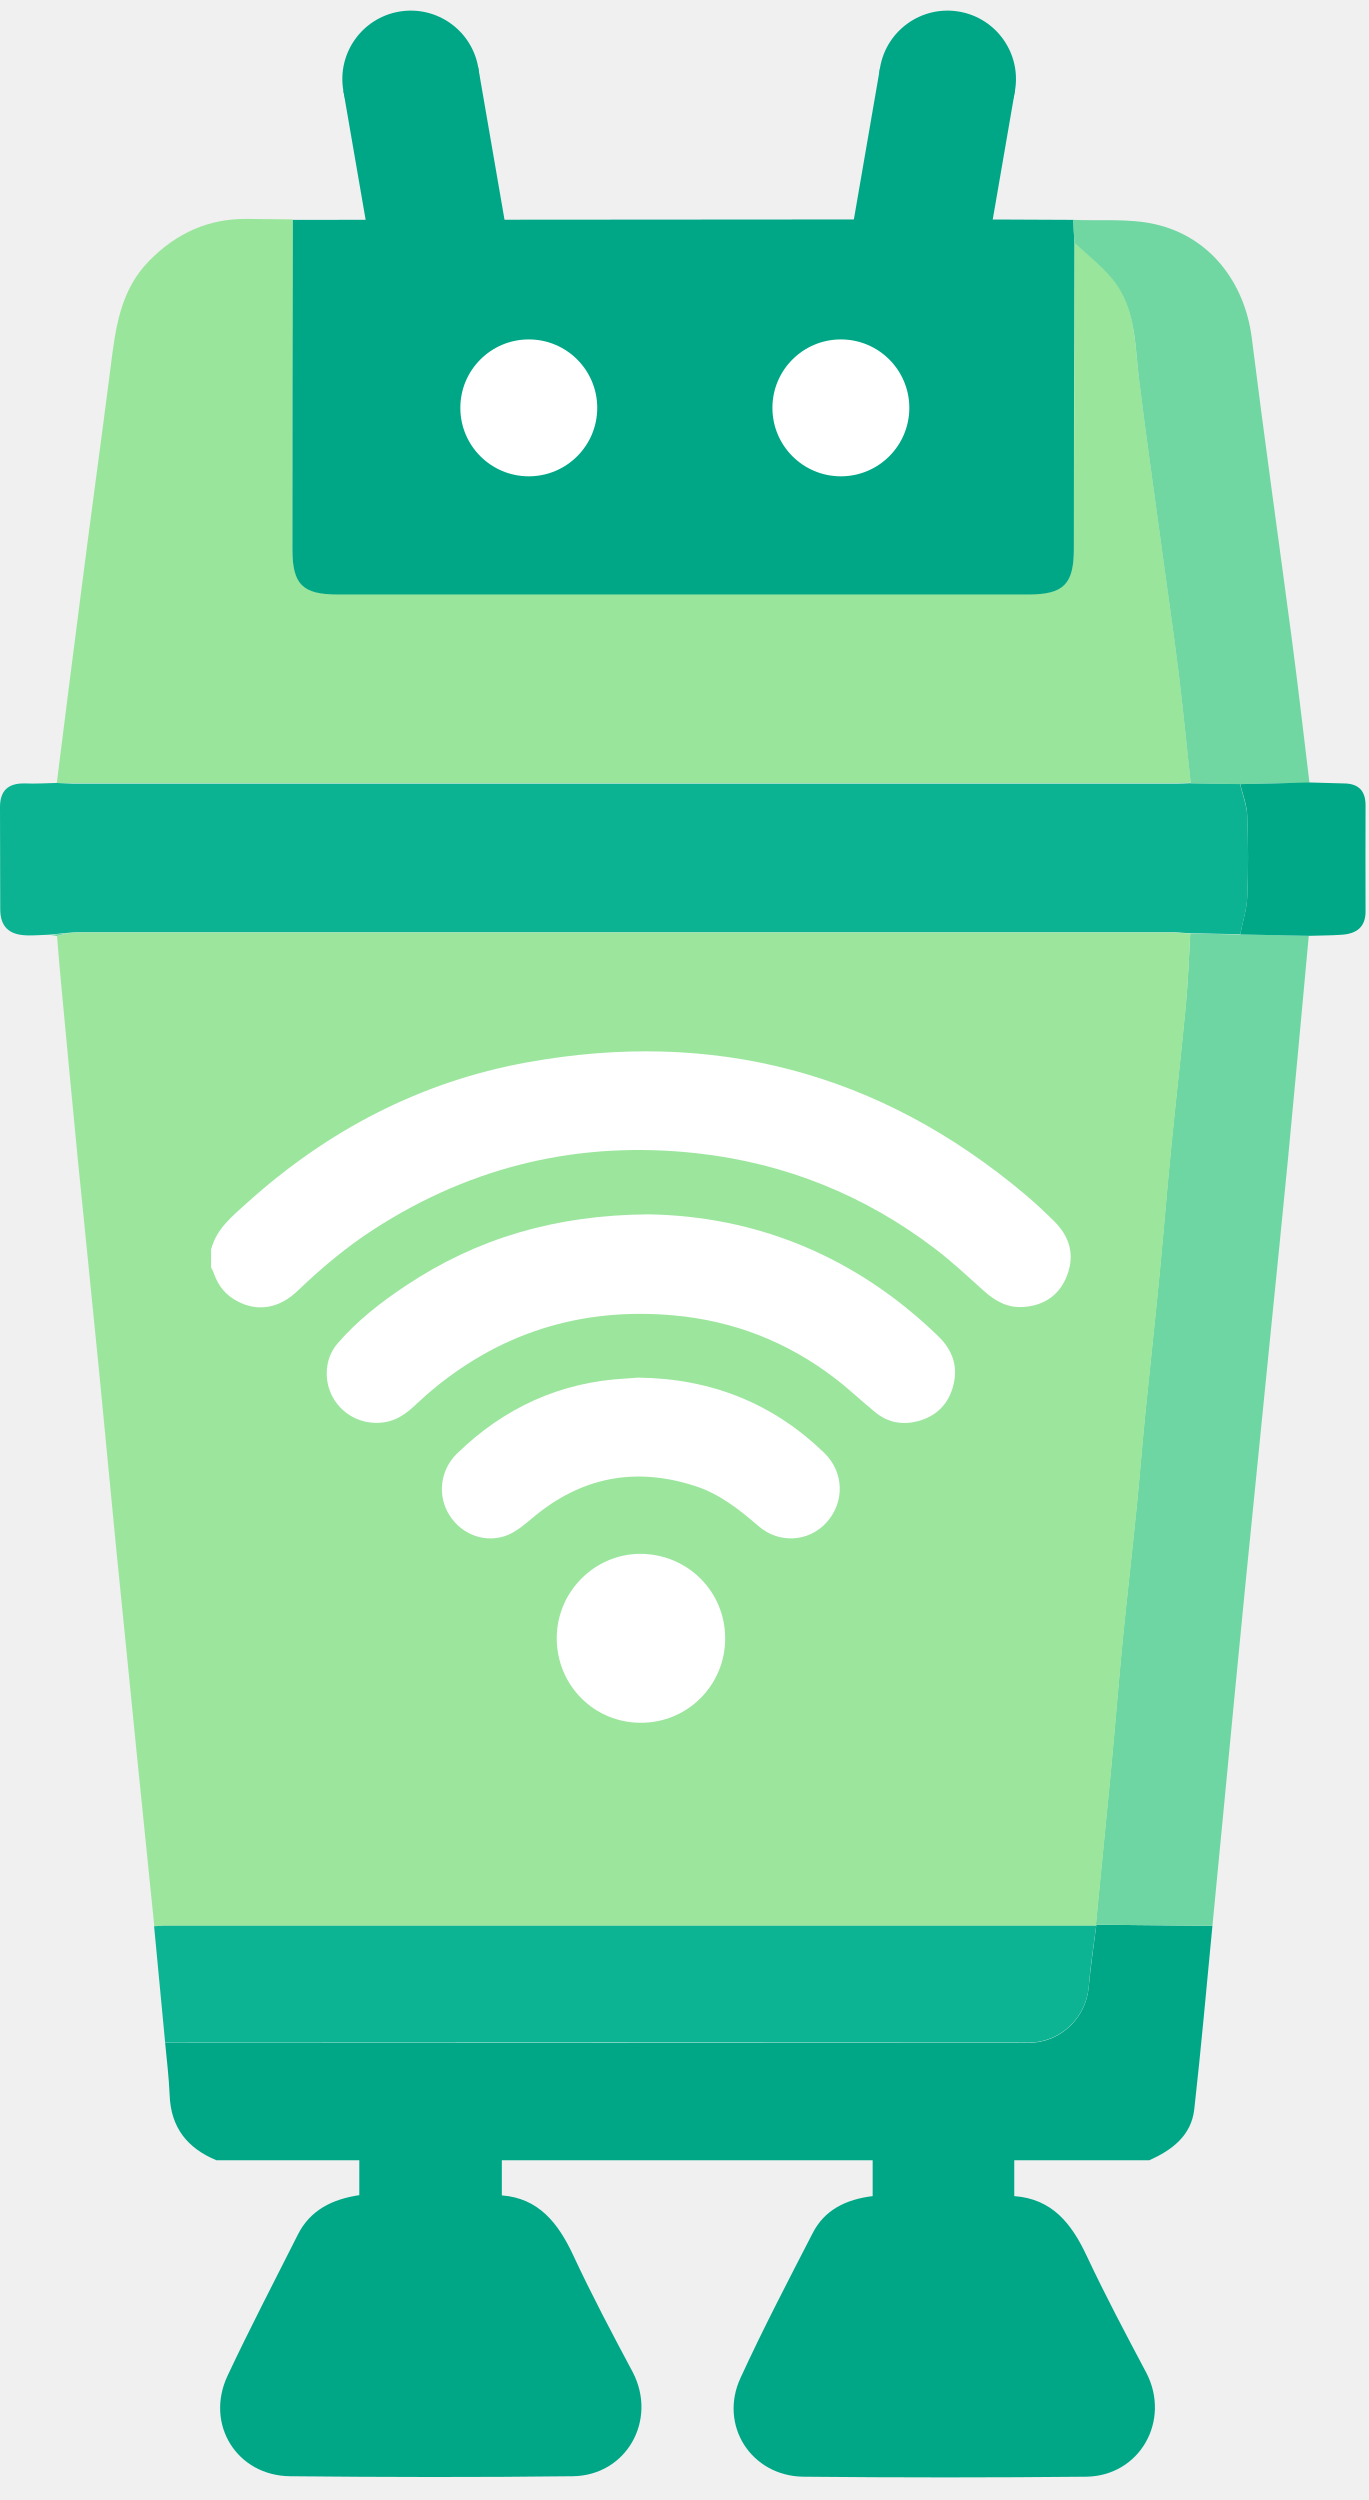
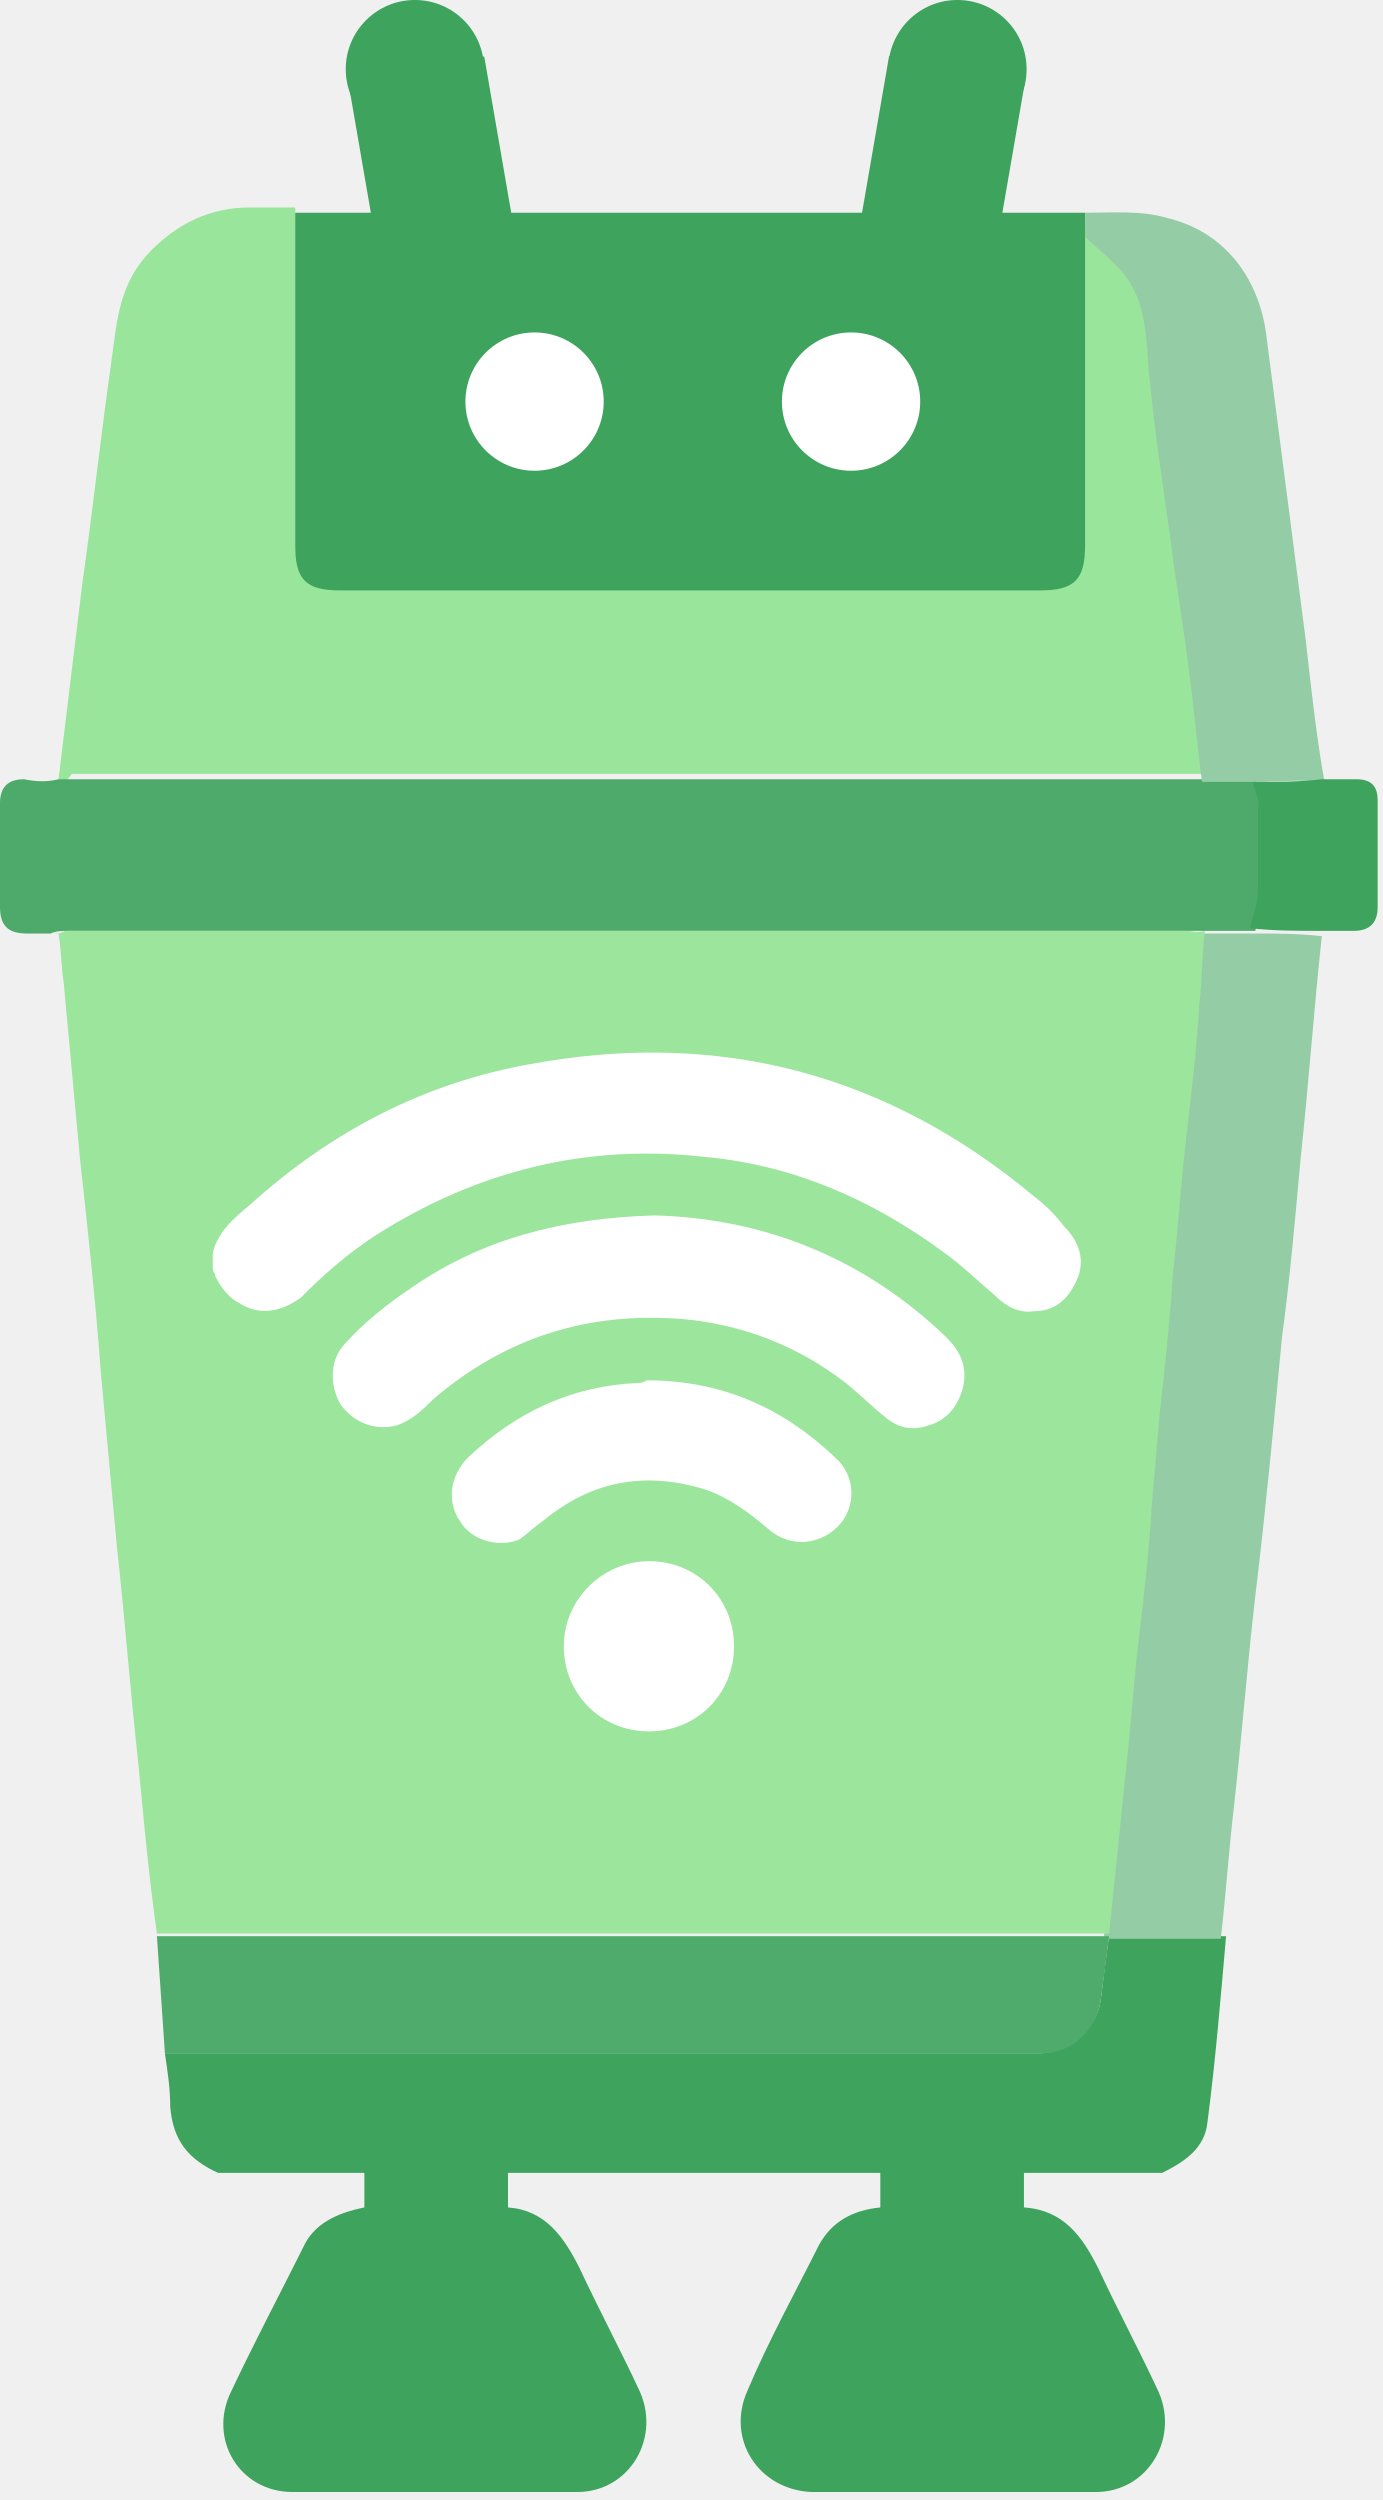
- <svg xmlns="http://www.w3.org/2000/svg" width="52" height="95" viewBox="0 0 52 95" fill="none">
-   <g id="Logo">
-     <path id="Vector" d="M41.3 85.734C40.727 84.508 39.993 83.559 38.542 83.452C38.542 82.628 38.542 81.867 38.542 81.079H33.161C33.161 81.876 33.161 82.637 33.161 83.452C32.141 83.577 31.326 83.98 30.878 84.866C29.938 86.692 28.989 88.51 28.139 90.363C27.306 92.163 28.551 94.097 30.538 94.115C34.12 94.15 37.692 94.15 41.273 94.115C43.314 94.088 44.496 91.984 43.565 90.175C42.786 88.707 42.007 87.239 41.3 85.734Z" fill="#00A787" />
-     <path id="Vector_2" d="M21.782 85.699C21.209 84.472 20.466 83.532 19.07 83.425C19.07 82.583 19.07 81.804 19.07 81.052H13.653C13.653 81.858 13.653 82.619 13.653 83.416C12.642 83.568 11.791 83.971 11.316 84.92C10.421 86.701 9.499 88.465 8.649 90.274C7.78 92.118 8.998 94.079 11.03 94.097C14.611 94.132 18.183 94.141 21.765 94.097C23.806 94.07 24.988 91.966 24.047 90.148C23.26 88.671 22.481 87.203 21.782 85.699Z" fill="#00A787" />
-     <path id="Vector_3" d="M8.228 82.091C7.118 81.634 6.491 80.846 6.446 79.611C6.419 78.948 6.339 78.295 6.276 77.632C17.064 77.632 27.853 77.632 38.641 77.623C38.829 77.623 39.026 77.632 39.214 77.623C40.36 77.561 41.273 76.647 41.371 75.51C41.443 74.731 41.559 73.953 41.658 73.174L41.64 73.138C43.117 73.156 44.594 73.165 46.072 73.183C45.848 75.51 45.642 77.838 45.382 80.157C45.266 81.16 44.532 81.706 43.672 82.091C31.855 82.091 20.046 82.091 8.228 82.091Z" fill="#00A787" />
-     <path id="Vector_4" d="M2.158 29.752C2.471 27.29 2.775 24.828 3.098 22.366C3.456 19.573 3.841 16.779 4.199 13.986C4.387 12.509 4.548 11.04 5.685 9.894C6.724 8.847 7.932 8.301 9.401 8.319C9.974 8.328 10.547 8.328 11.129 8.337C11.12 12.509 11.12 16.69 11.111 20.862C11.111 22.187 11.496 22.572 12.821 22.572C21.577 22.572 30.341 22.572 39.097 22.572C40.413 22.572 40.807 22.178 40.807 20.853C40.816 16.967 40.825 13.082 40.825 9.187C41.371 9.733 42.034 10.199 42.455 10.826C43.153 11.864 43.126 13.127 43.278 14.335C43.529 16.412 43.834 18.48 44.111 20.548C44.335 22.223 44.586 23.888 44.791 25.562C44.962 26.95 45.096 28.346 45.248 29.743C45.078 29.752 44.917 29.761 44.747 29.761C30.744 29.761 16.742 29.761 2.74 29.761C2.543 29.779 2.355 29.761 2.158 29.752Z" fill="#9AE59C" />
-     <path id="Vector_5" d="M40.825 9.205C40.816 13.091 40.807 16.976 40.807 20.871C40.807 22.196 40.413 22.59 39.097 22.59C30.341 22.59 21.576 22.59 12.821 22.59C11.496 22.59 11.111 22.205 11.111 20.88C11.111 16.708 11.12 12.527 11.129 8.355C19.267 8.346 27.396 8.346 35.534 8.337C37.289 8.337 39.035 8.346 40.789 8.355C40.798 8.632 40.807 8.919 40.825 9.205Z" fill="#00A787" />
-     <path id="Vector_6" d="M2.158 29.752C2.346 29.761 2.543 29.779 2.731 29.779C16.733 29.779 30.735 29.779 44.738 29.779C44.908 29.779 45.069 29.77 45.239 29.761C45.866 29.77 46.492 29.779 47.119 29.788C47.218 30.2 47.379 30.602 47.397 31.014C47.432 32.035 47.441 33.056 47.397 34.076C47.379 34.551 47.227 35.025 47.128 35.5C46.492 35.491 45.857 35.473 45.221 35.464C45.006 35.455 44.791 35.428 44.577 35.428C30.709 35.428 16.831 35.428 2.963 35.428C2.847 35.428 2.722 35.437 2.605 35.446C2.364 35.473 2.122 35.491 1.88 35.518C1.594 35.527 1.307 35.553 1.021 35.544C0.34 35.527 0.009 35.213 0.009 34.542C5.46309e-07 33.253 0.009 31.963 0 30.674C0 30.047 0.304 29.761 0.931 29.77C1.352 29.788 1.755 29.761 2.158 29.752Z" fill="#0BB393" />
-     <path id="Vector_7" d="M45.23 35.473C45.866 35.482 46.501 35.5 47.137 35.509C48.005 35.527 48.865 35.545 49.733 35.562C49.474 38.356 49.223 41.14 48.954 43.933C48.74 46.172 48.507 48.41 48.283 50.657C47.961 53.871 47.638 57.094 47.316 60.308C47.056 62.931 46.806 65.555 46.555 68.178C46.394 69.843 46.233 71.517 46.072 73.183C44.594 73.165 43.117 73.156 41.64 73.138C41.828 71.213 42.016 69.297 42.204 67.372C42.365 65.689 42.499 63.997 42.66 62.314C42.831 60.604 43.028 58.903 43.198 57.193C43.314 56.029 43.404 54.865 43.52 53.701C43.699 51.919 43.896 50.147 44.066 48.365C44.227 46.682 44.362 44.99 44.532 43.307C44.702 41.597 44.899 39.896 45.06 38.186C45.149 37.29 45.176 36.377 45.23 35.473Z" fill="#6ED6A2" />
-     <path id="Vector_8" d="M5.855 73.192C5.971 73.183 6.097 73.165 6.213 73.165C18.031 73.165 29.84 73.165 41.658 73.165C41.559 73.944 41.434 74.722 41.371 75.501C41.273 76.638 40.36 77.552 39.214 77.614C39.026 77.623 38.829 77.614 38.641 77.614C27.852 77.614 17.064 77.614 6.276 77.623C6.133 76.146 5.998 74.669 5.855 73.192Z" fill="#0CB494" />
-     <path id="Vector_9" d="M47.128 29.797C46.501 29.788 45.875 29.779 45.248 29.77C45.096 28.373 44.961 26.977 44.791 25.589C44.585 23.915 44.335 22.25 44.111 20.575C43.833 18.507 43.529 16.43 43.278 14.362C43.135 13.153 43.153 11.891 42.455 10.852C42.034 10.226 41.38 9.751 40.825 9.214C40.807 8.928 40.798 8.641 40.78 8.355C41.828 8.399 42.911 8.292 43.914 8.525C45.973 8.999 47.298 10.727 47.567 12.84C48.05 16.699 48.596 20.557 49.107 24.416C49.339 26.189 49.545 27.97 49.76 29.752C48.883 29.752 48.005 29.77 47.128 29.797Z" fill="#70D6A2" />
-     <path id="Vector_10" d="M47.128 29.797C48.005 29.779 48.883 29.761 49.76 29.734C50.19 29.743 50.62 29.761 51.049 29.77C51.605 29.77 51.891 30.029 51.891 30.602C51.891 31.936 51.882 33.279 51.891 34.613C51.9 35.222 51.56 35.473 51.014 35.518C50.584 35.553 50.154 35.544 49.724 35.562C48.856 35.544 47.996 35.527 47.128 35.509C47.218 35.034 47.379 34.56 47.397 34.076C47.441 33.056 47.432 32.035 47.397 31.014C47.388 30.602 47.227 30.2 47.128 29.797Z" fill="#00A887" />
-     <path id="Vector_11" d="M1.889 35.527C2.131 35.5 2.373 35.482 2.614 35.455C2.462 35.491 2.319 35.527 2.167 35.571C2.077 35.553 1.979 35.536 1.889 35.527Z" fill="#6ED6A2" />
-     <path id="Vector_12" d="M44.586 35.437C30.717 35.437 16.84 35.437 2.972 35.437C2.856 35.437 2.731 35.446 2.614 35.455C2.462 35.491 2.319 35.527 2.167 35.571C2.22 36.189 2.265 36.807 2.328 37.434C2.534 39.6 2.731 41.767 2.945 43.933C3.214 46.673 3.501 49.404 3.769 52.143C3.984 54.31 4.181 56.476 4.396 58.643C4.664 61.356 4.942 64.069 5.211 66.781C5.425 68.921 5.649 71.061 5.864 73.201C5.981 73.192 6.106 73.174 6.222 73.174C18.04 73.174 29.849 73.174 41.667 73.174L41.649 73.138C41.837 71.213 42.025 69.297 42.213 67.372C42.374 65.689 42.508 63.997 42.669 62.314C42.84 60.604 43.037 58.903 43.207 57.193C43.323 56.029 43.413 54.865 43.529 53.701C43.708 51.919 43.905 50.147 44.075 48.365C44.236 46.682 44.371 44.99 44.541 43.307C44.711 41.597 44.908 39.896 45.069 38.186C45.15 37.281 45.185 36.377 45.23 35.473C45.015 35.464 44.8 35.437 44.586 35.437Z" fill="#9BE59D" />
-     <g id="Wifi Icon">
-       <path id="Vector_13" d="M8.022 47.479C8.228 46.682 8.837 46.208 9.401 45.697C12.454 42.949 15.981 41.104 20.028 40.37C27.092 39.09 33.421 40.737 38.936 45.375C39.33 45.706 39.715 46.064 40.082 46.431C40.646 47.004 40.843 47.685 40.557 48.446C40.279 49.189 39.715 49.601 38.918 49.663C38.319 49.717 37.835 49.457 37.396 49.063C36.788 48.517 36.188 47.953 35.543 47.461C32.866 45.42 29.849 44.202 26.501 43.826C22.069 43.334 17.977 44.283 14.226 46.7C13.17 47.38 12.212 48.186 11.308 49.054C10.609 49.726 9.777 49.86 9.007 49.44C8.586 49.216 8.299 48.875 8.138 48.419C8.111 48.329 8.067 48.249 8.022 48.168C8.022 47.944 8.022 47.712 8.022 47.479Z" fill="white" />
-       <path id="Vector_14" d="M24.629 46.145C28.73 46.208 32.508 47.73 35.651 50.773C36.188 51.293 36.42 51.919 36.223 52.654C36.044 53.361 35.579 53.818 34.88 54.005C34.29 54.158 33.734 54.059 33.26 53.665C32.741 53.245 32.257 52.779 31.729 52.376C29.921 50.988 27.87 50.191 25.614 49.986C22.06 49.663 18.9 50.657 16.187 53.021C15.757 53.397 15.39 53.844 14.799 54.005C14.02 54.211 13.188 53.916 12.731 53.236C12.292 52.582 12.301 51.669 12.82 51.06C13.573 50.183 14.486 49.475 15.444 48.84C18.139 47.049 21.12 46.172 24.629 46.145Z" fill="white" />
-       <path id="Vector_15" d="M24.253 52.349C27.047 52.385 29.384 53.334 31.326 55.214C32.078 55.948 32.105 57.085 31.407 57.855C30.744 58.589 29.607 58.679 28.82 57.989C28.085 57.354 27.324 56.754 26.384 56.459C24.119 55.733 22.078 56.136 20.252 57.667C19.965 57.909 19.661 58.169 19.32 58.321C18.497 58.67 17.566 58.339 17.091 57.596C16.608 56.852 16.715 55.868 17.369 55.232C19.15 53.504 21.272 52.519 23.77 52.385C23.967 52.367 24.155 52.358 24.253 52.349Z" fill="white" />
-       <path id="Vector_16" d="M27.557 62.26C27.557 64.033 26.134 65.465 24.361 65.465C22.588 65.474 21.165 64.051 21.156 62.269C21.147 60.487 22.606 59.028 24.37 59.046C26.152 59.073 27.557 60.487 27.557 62.26Z" fill="white" />
-     </g>
-     <g id="right ear">
-       <circle id="Ellipse 3" cx="36.006" cy="3.005" r="2.601" transform="rotate(9.79596 36.0063 3.00518)" fill="#00A787" />
-       <rect id="Rectangle 1" x="33.444" y="2.563" width="5.201" height="9.986" transform="rotate(9.79596 33.4437 2.56273)" fill="#00A787" />
-     </g>
-     <g id="left ear">
-       <circle id="Ellipse 3_2" cx="15.61" cy="3.005" r="2.601" transform="rotate(-9.8 15.6097 3.00526)" fill="#00A787" />
-       <rect id="Rectangle 1_2" x="13.047" y="3.448" width="5.201" height="9.986" transform="rotate(-9.8 13.047 3.44795)" fill="#00A787" />
-     </g>
-     <circle id="right eye" cx="31.953" cy="15.499" r="2.601" fill="white" />
-     <circle id="left eye" cx="20.094" cy="15.499" r="2.601" fill="white" />
+ <svg xmlns="http://www.w3.org/2000/svg" width="52" height="94" viewBox="0 0 52 94" fill="none">
+   <g clip-path="url(#clip0_599_4252)">
+     <path d="M41.3 85.3C40.7 84.1 40 83.1 38.5 83C38.5 82.2 38.5 81.4 38.5 80.6H33.1C33.1 81.4 33.1 82.2 33.1 83C32.1 83.1 31.3 83.5 30.8 84.4C29.9 86.2 28.9 88 28.1 89.9C27.3 91.7 28.5 93.6 30.5 93.7C34.1 93.7 37.7 93.7 41.2 93.7C43.2 93.7 44.4 91.6 43.5 89.8C42.8 88.3 42 86.8 41.3 85.3Z" fill="#3DA35D" />
+     <path d="M21.8 85.3C21.2 84.1 20.5 83.1 19.1 83C19.1 82.2 19.1 81.4 19.1 80.6H13.7C13.7 81.4 13.7 82.2 13.7 83C12.7 83.2 11.8 83.6 11.4 84.5C10.5 86.3 9.6 88 8.7 89.9C7.8 91.7 9 93.7 11 93.7C14.6 93.7 18.2 93.7 21.7 93.7C23.7 93.7 24.9 91.6 24 89.8C23.3 88.3 22.5 86.8 21.8 85.3Z" fill="#3DA35D" />
+     <path d="M8.2 81.7C7.1 81.2 6.5 80.5 6.4 79.2C6.4 78.5 6.3 77.9 6.2 77.2C17 77.2 27.8 77.2 38.6 77.2C38.8 77.2 39 77.2 39.2 77.2C40.3 77.1 41.3 76.2 41.4 75.1C41.5 74.3 41.6 73.5 41.7 72.8C43.2 72.8 44.7 72.8 46.1 72.8C45.9 75.1 45.7 77.5 45.4 79.8C45.3 80.8 44.5 81.3 43.7 81.7C31.9 81.7 20 81.7 8.2 81.7Z" fill="#3DA35D" />
+     <path d="M2.2 29.3C2.5 26.8 2.8 24.4 3.1 21.9C3.5 19.1 3.8 16.3 4.2 13.5C4.4 12 4.5 10.6 5.7 9.4C6.7 8.4 7.9 7.8 9.4 7.8C10 7.8 10.5 7.8 11.1 7.8C11.1 12 11.1 16.2 11.1 20.3C11.1 21.6 11.5 22 12.8 22C21.6 22 30.3 22 39.1 22C40.4 22 40.8 21.6 40.8 20.3C40.8 16.4 40.8 12.5 40.8 8.6C41.3 9.1 42 9.6 42.4 10.2C43.1 11.2 43.1 12.5 43.2 13.7C43.5 15.8 43.8 17.8 44 19.9C44.2 21.6 44.5 23.2 44.7 24.9C44.9 26.3 45 27.7 45.2 29.1C45 29.1 44.9 29.1 44.7 29.1C30.7 29.1 16.7 29.1 2.7 29.1C2.5 29.4 2.4 29.4 2.2 29.3Z" fill="#9AE59C" />
+     <path d="M40.8 8.8C40.8 12.7 40.8 16.6 40.8 20.5C40.8 21.8 40.4 22.2 39.1 22.2C30.3 22.2 21.6 22.2 12.8 22.2C11.5 22.2 11.1 21.8 11.1 20.5C11.1 16.3 11.1 12.1 11.1 8C19.2 8 27.4 8 35.5 8C37.3 8 39 8 40.8 8C40.8 8.2 40.8 8.5 40.8 8.8Z" fill="#3DA35D" />
+     <path d="M2.2 29.3C2.4 29.3 2.6 29.3 2.8 29.3C16.8 29.3 30.8 29.3 44.8 29.3C45 29.3 45.1 29.3 45.3 29.3C45.9 29.3 46.6 29.3 47.2 29.3C47.3 29.7 47.5 30.1 47.5 30.5C47.5 31.5 47.5 32.5 47.5 33.6C47.5 34.1 47.3 34.5 47.2 35C46.6 35 45.9 35 45.3 35C45.1 35 44.9 35 44.7 35C30.7 35 16.8 35 3 35C2.9 35 2.8 35 2.6 35C2.4 35 2.1 35 1.9 35.1C1.6 35.1 1.3 35.1 1 35.1C0.3 35.1 0 34.8 0 34.1C0 32.8 0 31.5 0 30.2C0 29.6 0.3 29.3 0.9 29.3C1.4 29.4 1.8 29.4 2.2 29.3Z" fill="#4DAA6A" />
+     <path d="M45.2 35.1C45.8 35.1 46.5 35.1 47.1 35.1C48 35.1 48.8 35.1 49.7 35.2C49.4 38 49.2 40.8 48.9 43.6C48.7 45.8 48.5 48.1 48.2 50.3C47.9 53.5 47.6 56.7 47.2 60C46.9 62.6 46.7 65.2 46.4 67.9C46.2 69.6 46.1 71.2 45.9 72.9C44.4 72.9 42.9 72.9 41.5 72.9C41.7 71 41.9 69.1 42.1 67.1C42.3 65.4 42.4 63.7 42.6 62C42.8 60.3 43 58.6 43.1 56.9C43.2 55.7 43.3 54.6 43.4 53.4C43.6 51.6 43.8 49.8 43.9 48.1C44.1 46.4 44.2 44.7 44.4 43C44.6 41.3 44.8 39.6 44.9 37.9C45.1 36.9 45.2 36 45.2 35.1Z" fill="#94CCA6" />
+     <path d="M5.9 72.8C6 72.8 6.1 72.8 6.3 72.8C18.1 72.8 29.9 72.8 41.7 72.8C41.6 73.6 41.5 74.4 41.4 75.1C41.3 76.2 40.4 77.2 39.2 77.2C39 77.2 38.8 77.2 38.6 77.2C27.8 77.2 17 77.2 6.2 77.2C6.1 75.7 6 74.3 5.9 72.8Z" fill="#4EAB6C" />
+     <path d="M47.1 29.4C46.5 29.4 45.8 29.4 45.2 29.4C45 28 44.9 26.6 44.7 25.2C44.5 23.5 44.2 21.9 44 20.2C43.7 18.1 43.4 16.1 43.2 14C43.1 12.8 43.1 11.5 42.4 10.5C42 9.9 41.3 9.4 40.8 8.9C40.8 8.6 40.8 8.3 40.8 8C41.8 8 42.9 7.9 43.9 8.2C46 8.7 47.3 10.4 47.6 12.5C48.1 16.4 48.6 20.2 49.1 24.1C49.3 25.9 49.5 27.7 49.8 29.4C48.9 29.3 48 29.4 47.1 29.4Z" fill="#94CCA6" />
+     <path d="M47.1 29.4C48 29.4 48.9 29.4 49.7 29.3C50.1 29.3 50.6 29.3 51 29.3C51.6 29.3 51.8 29.6 51.8 30.1C51.8 31.4 51.8 32.8 51.8 34.1C51.8 34.7 51.5 35 50.9 35C50.5 35 50 35 49.6 35C48.7 35 47.9 35 47 34.9C47.1 34.4 47.3 34 47.3 33.5C47.3 32.5 47.3 31.5 47.3 30.4C47.4 30.2 47.2 29.8 47.1 29.4Z" fill="#3DA35D" />
+     <path d="M1.9 35.1C2.1 35.1 2.4 35.1 2.6 35C2.4 35 2.3 35.1 2.2 35.1C2.1 35.1 2 35.1 1.9 35.1Z" fill="#94CCA6" />
+     <path d="M44.6 35C30.7 35 16.8 35 3 35C2.9 35 2.8 35 2.6 35C2.4 35 2.3 35.1 2.2 35.1C2.3 35.7 2.3 36.3 2.4 37C2.6 39.2 2.8 41.3 3 43.5C3.3 46.2 3.6 49 3.8 51.7C4 53.9 4.2 56 4.4 58.2C4.7 60.9 4.9 63.6 5.2 66.3C5.4 68.4 5.6 70.6 5.9 72.7C6 72.7 6.1 72.7 6.3 72.7C18.1 72.7 29.9 72.7 41.7 72.7C41.9 70.8 42.1 68.9 42.3 66.9C42.5 65.2 42.6 63.5 42.8 61.8C43 60.1 43.2 58.4 43.3 56.7C43.4 55.5 43.5 54.4 43.6 53.2C43.8 51.4 44 49.6 44.1 47.9C44.3 46.2 44.4 44.5 44.6 42.8C44.8 41.1 45 39.4 45.1 37.7C45.2 36.8 45.2 35.9 45.3 35C45 35.1 44.8 35 44.6 35Z" fill="#9BE59D" />
+     <path d="M8 47.1C8.2 46.3 8.8 45.8 9.4 45.3C12.5 42.5 16 40.7 20 40C27.1 38.7 33.4 40.4 38.9 45C39.3 45.3 39.7 45.7 40 46.1C40.6 46.7 40.8 47.4 40.5 48.1C40.2 48.8 39.7 49.3 38.9 49.3C38.3 49.4 37.8 49.1 37.4 48.7C36.8 48.2 36.2 47.6 35.5 47.1C32.8 45.1 29.8 43.8 26.5 43.5C22.1 43 18 44 14.2 46.4C13.1 47.1 12.2 47.9 11.3 48.8C10.6 49.3 9.8 49.5 9 49C8.6 48.8 8.3 48.4 8.1 48C8.1 47.9 8 47.8 8 47.7C8 47.5 8 47.3 8 47.1Z" fill="white" />
+     <path d="M24.6 45.7C28.7 45.8 32.5 47.3 35.6 50.3C36.1 50.8 36.4 51.4 36.2 52.2C36 52.9 35.6 53.4 34.9 53.6C34.3 53.8 33.8 53.7 33.3 53.3C32.8 52.9 32.3 52.4 31.8 52C30 50.6 27.9 49.8 25.7 49.6C22.1 49.3 19 50.3 16.3 52.6C15.9 53 15.5 53.4 14.9 53.6C14.1 53.8 13.3 53.5 12.8 52.8C12.4 52.1 12.4 51.2 12.9 50.6C13.7 49.7 14.6 49 15.5 48.4C18.1 46.6 21.1 45.8 24.6 45.7Z" fill="white" />
+     <path d="M24.3 51.9C27.1 51.9 29.4 52.9 31.4 54.8C32.2 55.5 32.2 56.7 31.5 57.4C30.8 58.1 29.7 58.2 28.9 57.5C28.2 56.9 27.4 56.3 26.5 56C24.2 55.3 22.2 55.7 20.4 57.2C20.1 57.4 19.8 57.7 19.5 57.9C18.7 58.2 17.7 57.9 17.3 57.2C16.8 56.5 16.9 55.5 17.6 54.8C19.4 53.1 21.5 52.1 24 52C24 52 24.2 52 24.3 51.9Z" fill="white" />
+     <path d="M27.6 61.9C27.6 63.7 26.2 65.1 24.4 65.1C22.6 65.1 21.2 63.7 21.2 61.9C21.2 60.1 22.7 58.7 24.4 58.7C26.2 58.7 27.6 60.1 27.6 61.9Z" fill="white" />
+     <path d="M36 5.2C37.436 5.2 38.6 4.036 38.6 2.6C38.6 1.164 37.436 0 36 0C34.564 0 33.4 1.164 33.4 2.6C33.4 4.036 34.564 5.2 36 5.2Z" fill="#3DA35D" />
+     <path d="M33.43 2.106L31.729 11.96L36.853 12.845L38.554 2.99L33.43 2.106Z" fill="#3DA35D" />
+     <path d="M15.6 5.2C17.036 5.2 18.2 4.036 18.2 2.6C18.2 1.164 17.036 0 15.6 0C14.164 0 13 1.164 13 2.6C13 4.036 14.164 5.2 15.6 5.2Z" fill="#3DA35D" />
+     <path d="M18.207 2.124L13.082 3.009L14.784 12.863L19.909 11.978L18.207 2.124Z" fill="#3DA35D" />
+     <path d="M32 17.7C33.436 17.7 34.6 16.536 34.6 15.1C34.6 13.664 33.436 12.5 32 12.5C30.564 12.5 29.4 13.664 29.4 15.1C29.4 16.536 30.564 17.7 32 17.7Z" fill="white" />
+     <path d="M20.1 17.7C21.536 17.7 22.7 16.536 22.7 15.1C22.7 13.664 21.536 12.5 20.1 12.5C18.664 12.5 17.5 13.664 17.5 15.1C17.5 16.536 18.664 17.7 20.1 17.7Z" fill="white" />
  </g>
+   <defs>
+     <clipPath id="clip0_599_4252">
+       <rect width="52" height="94" fill="white" />
+     </clipPath>
+   </defs>
</svg>
